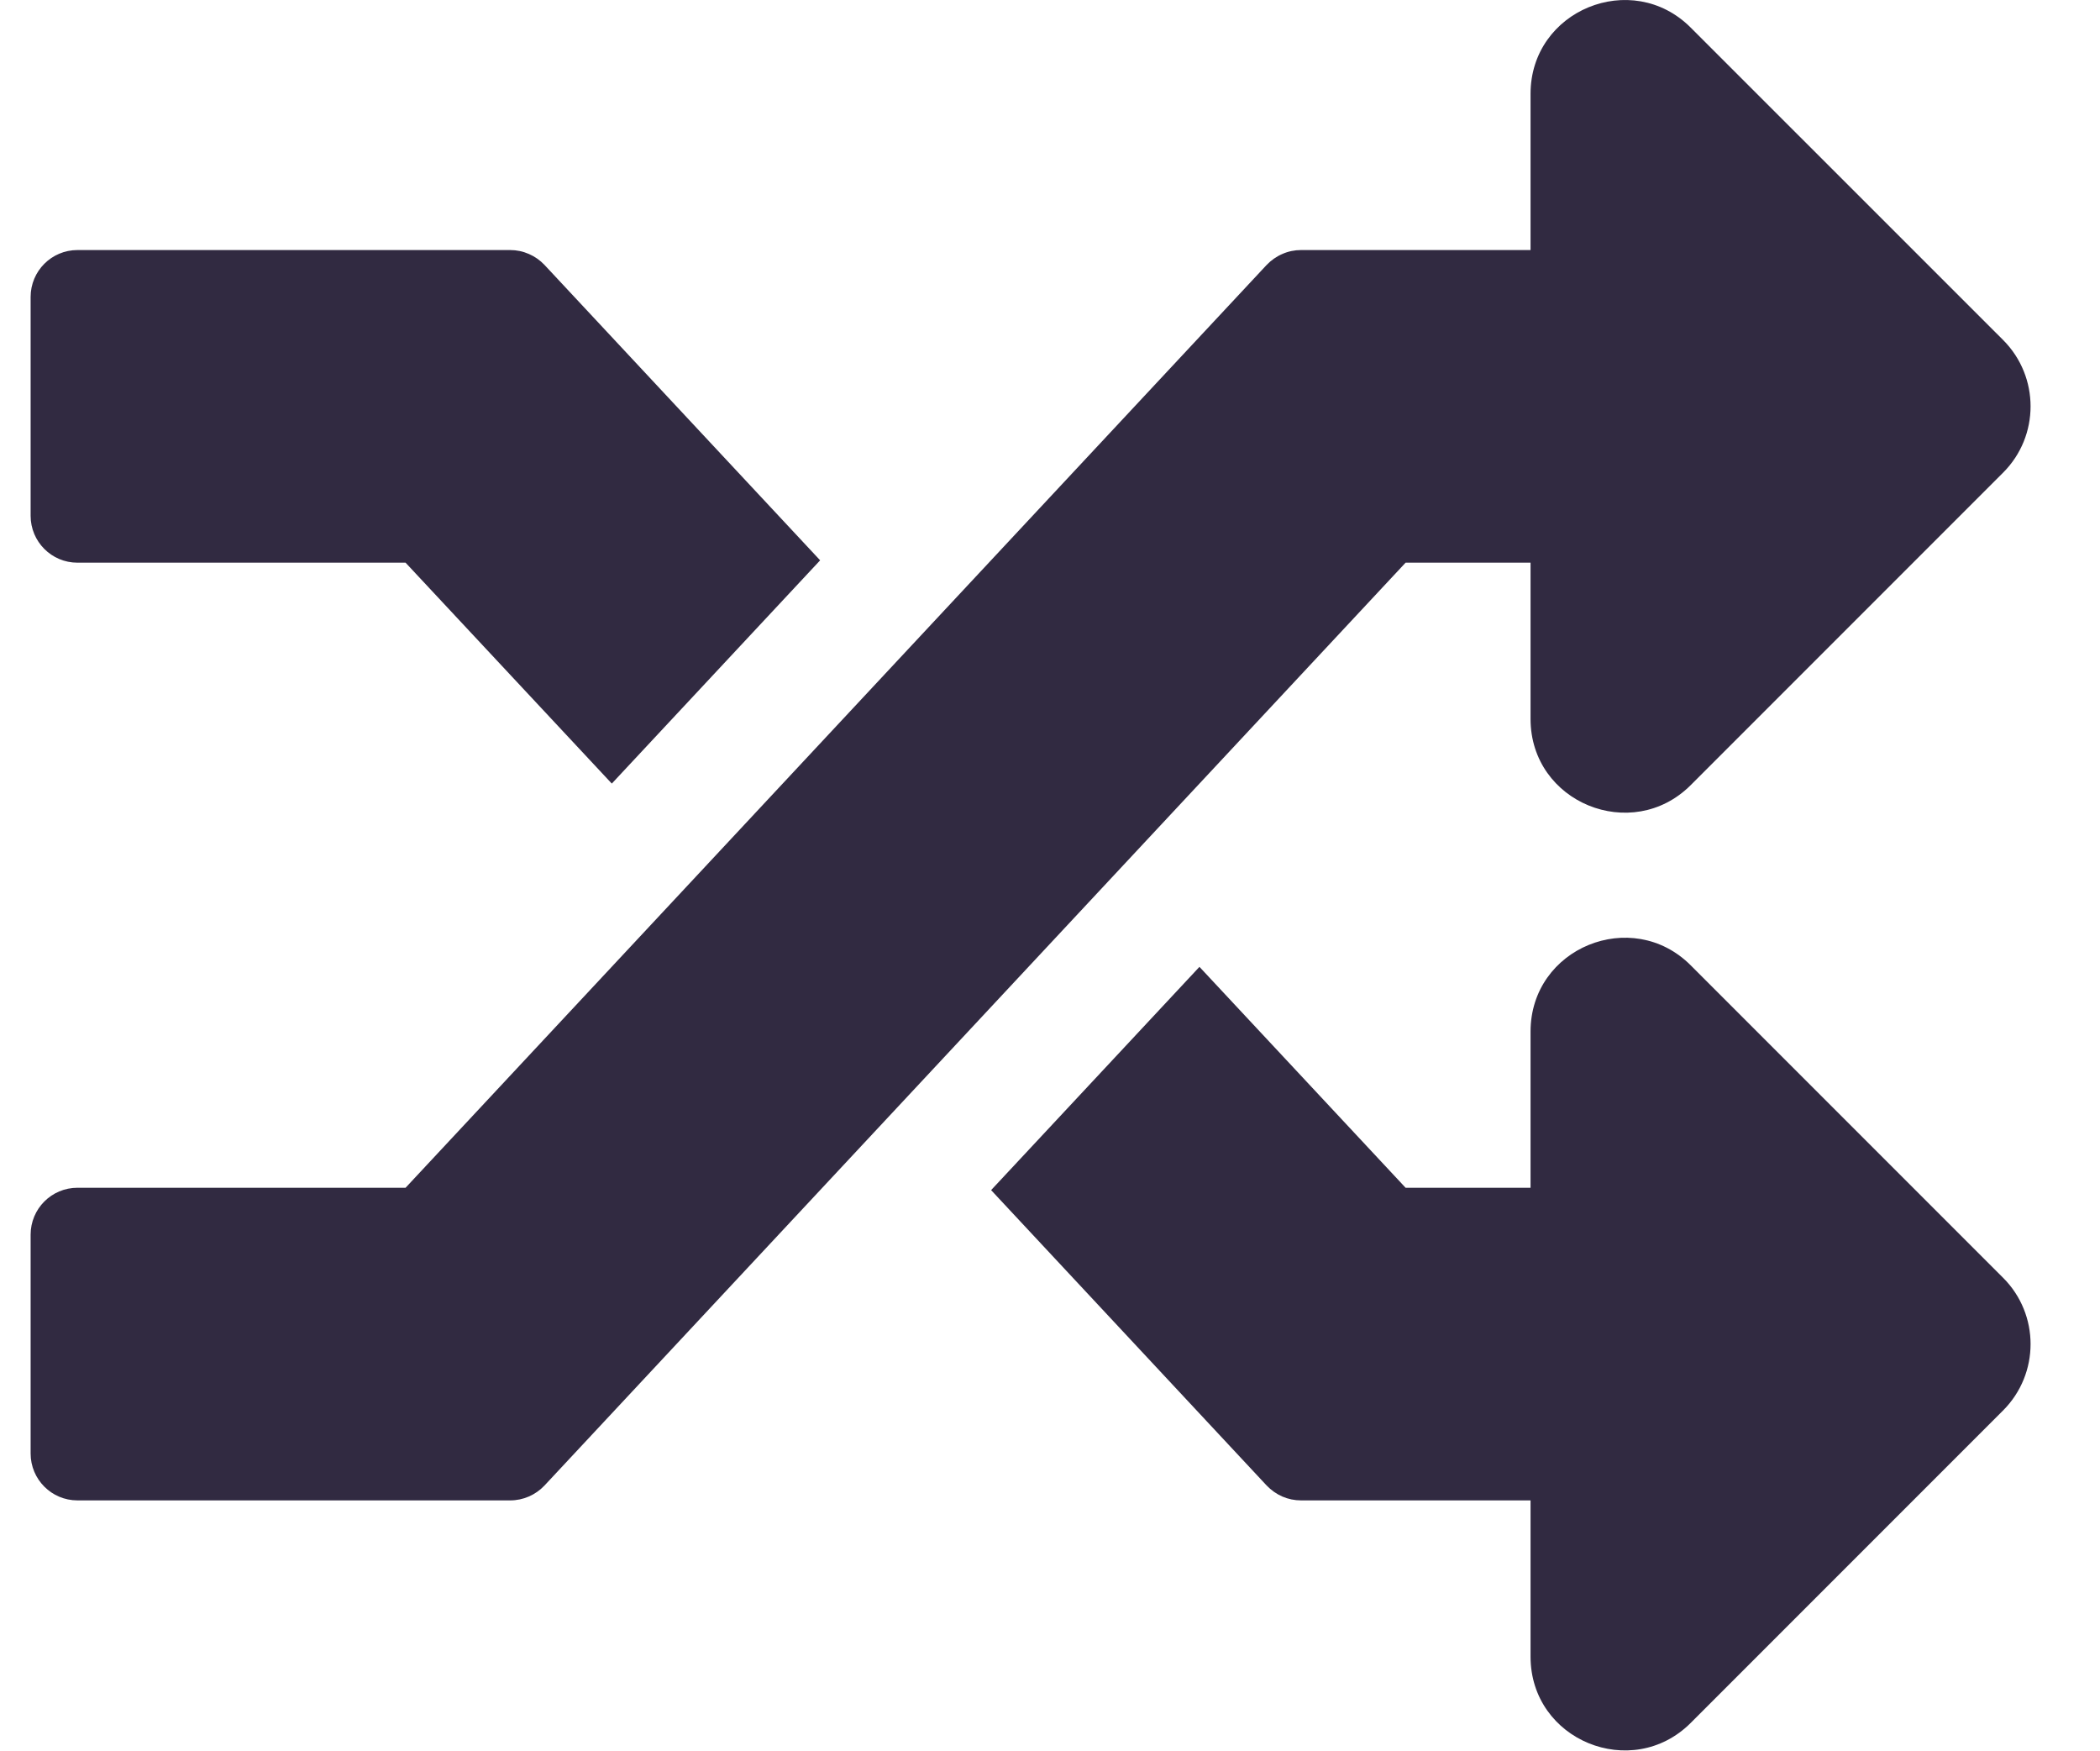
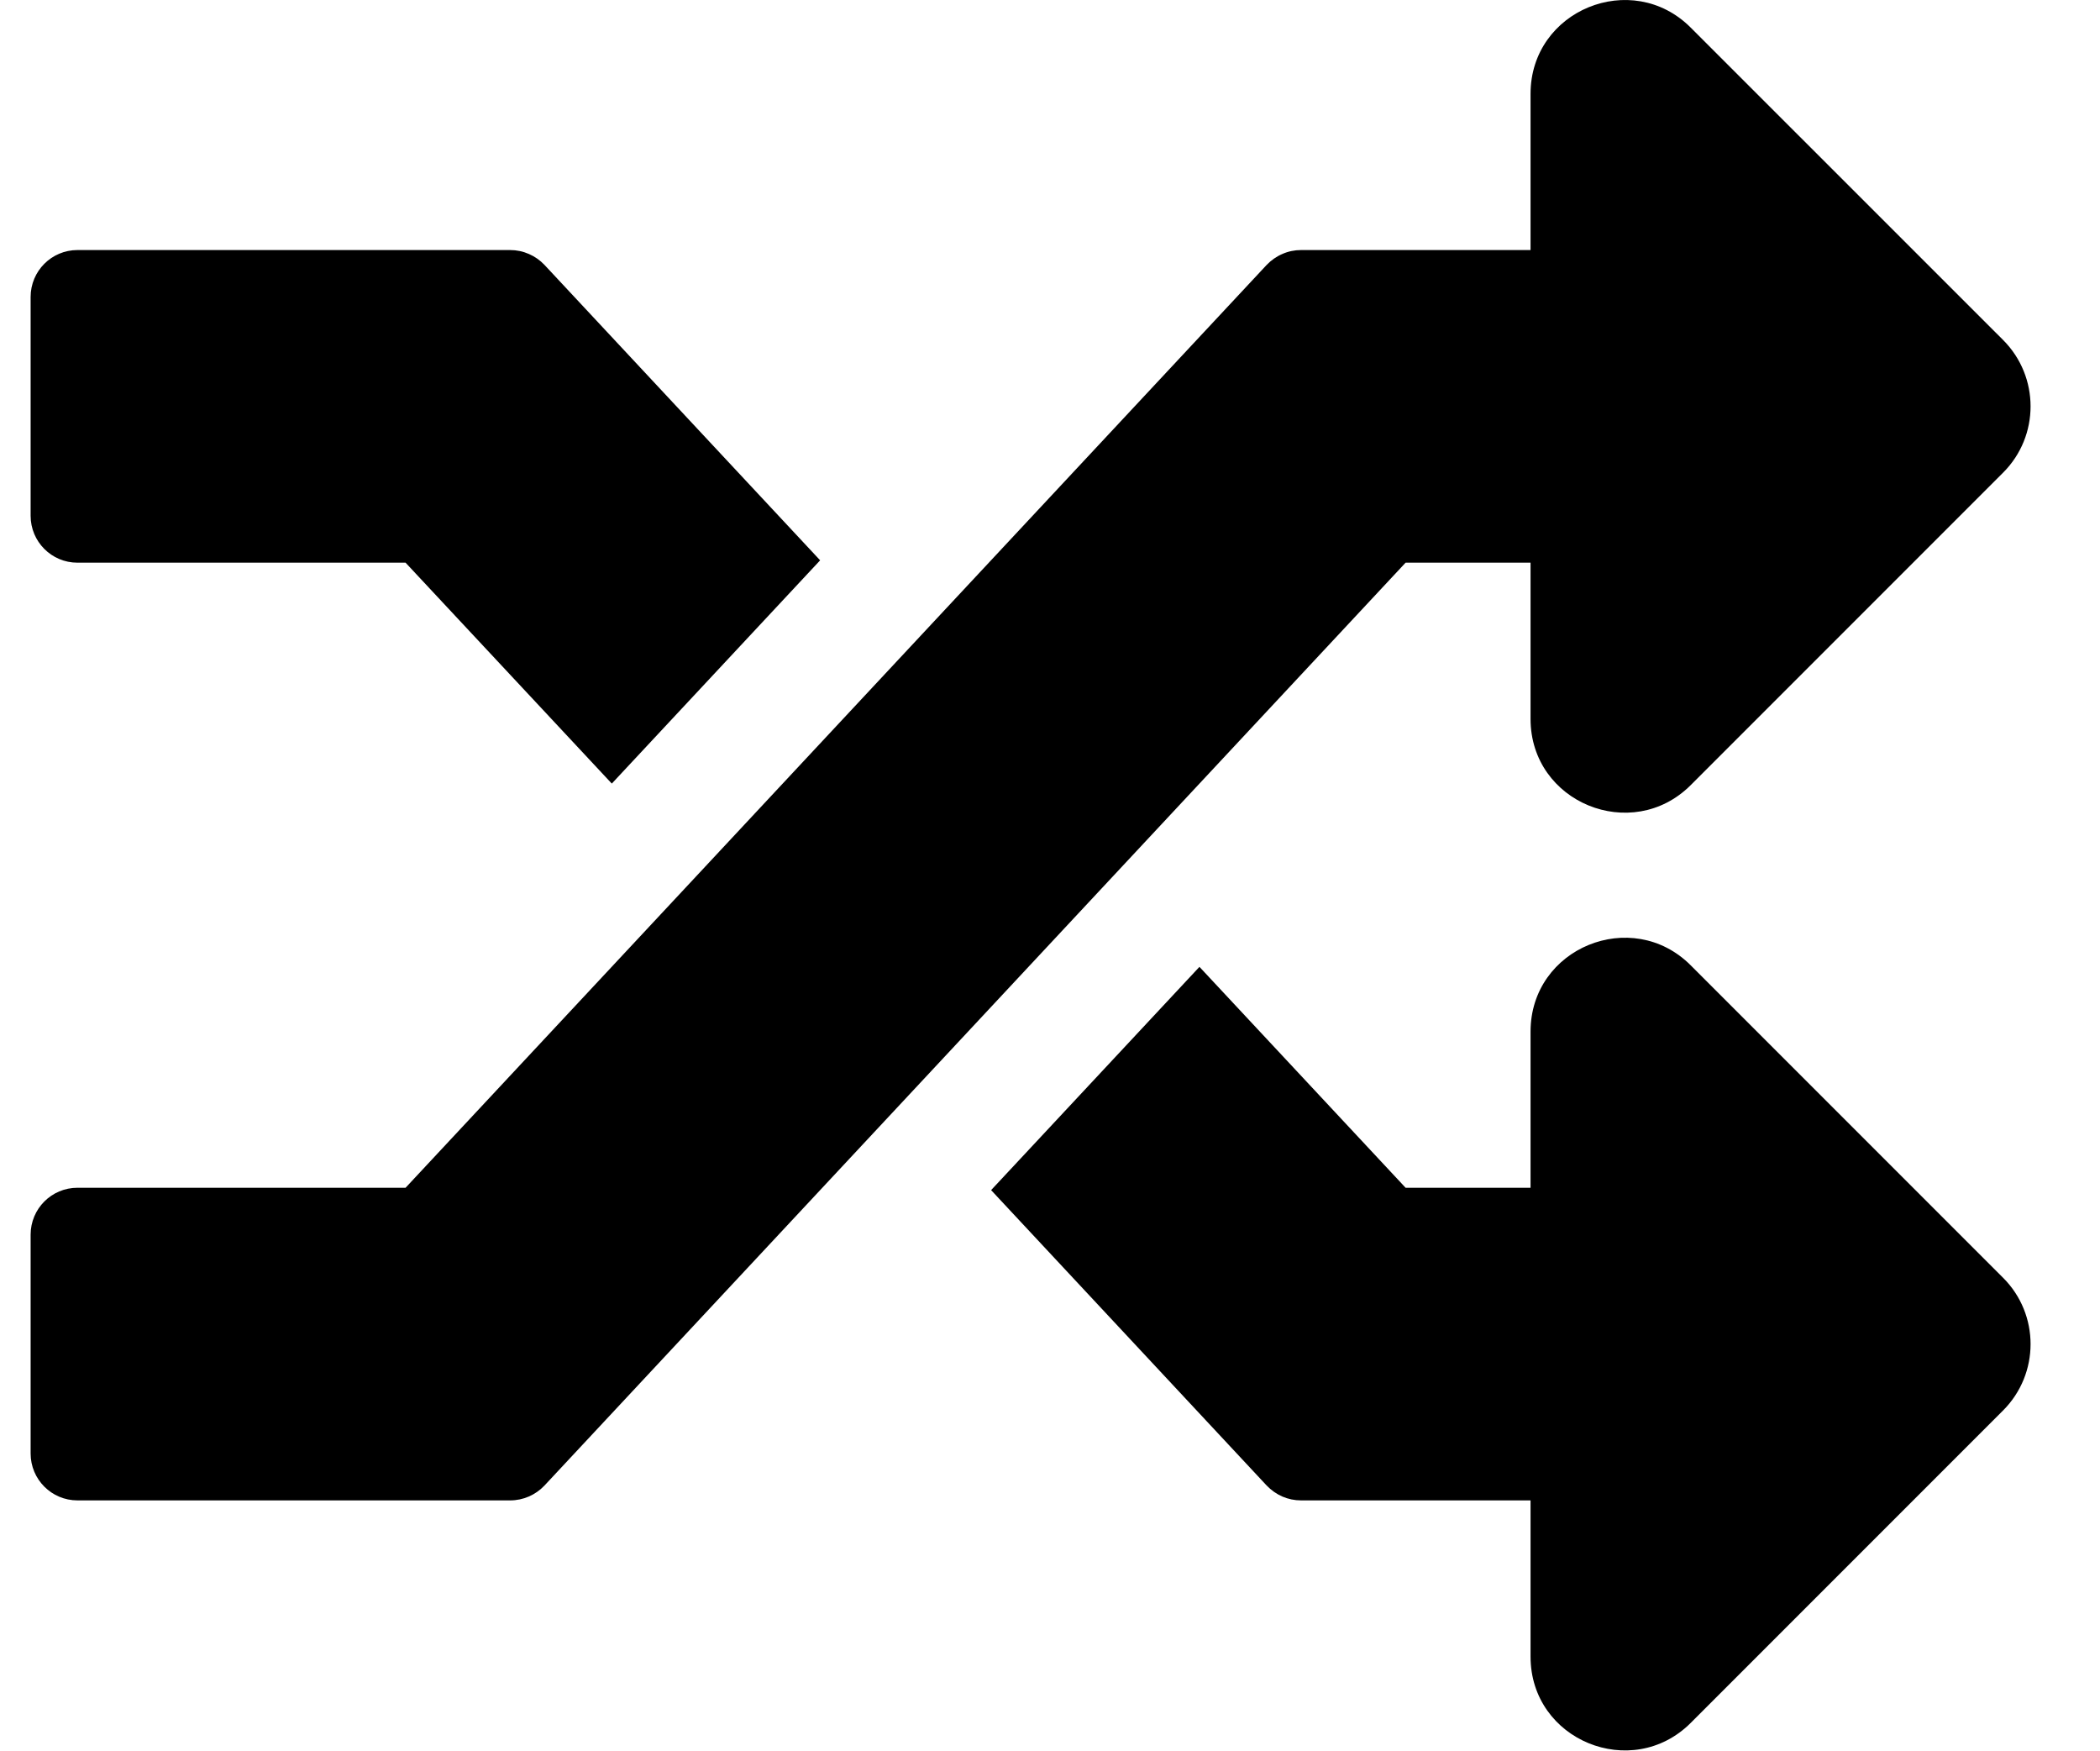
- <svg xmlns="http://www.w3.org/2000/svg" width="24" height="20" viewBox="0 0 24 20" fill="none">
-   <path d="M22.893 14.6C23.311 15.018 23.311 15.696 22.893 16.115L19.322 19.686C18.651 20.355 17.492 19.886 17.492 18.928V17.143H14.868C14.795 17.143 14.722 17.128 14.655 17.099C14.587 17.069 14.527 17.026 14.476 16.973L11.327 13.598L13.708 11.047L16.064 13.571H17.492V11.787C17.492 10.829 18.651 10.358 19.322 11.029L22.893 14.6ZM0.885 6.429H4.635L6.992 8.953L9.373 6.402L6.223 3.027C6.173 2.974 6.112 2.931 6.045 2.902C5.977 2.872 5.905 2.857 5.831 2.857H0.885C0.589 2.857 0.35 3.097 0.35 3.393V5.893C0.35 6.189 0.589 6.429 0.885 6.429ZM17.492 6.429V8.214C17.492 9.172 18.651 9.641 19.322 8.971L22.893 5.4C23.311 4.982 23.311 4.304 22.893 3.885L19.322 0.315C18.651 -0.356 17.492 0.115 17.492 1.072V2.857H14.868C14.795 2.857 14.722 2.872 14.655 2.902C14.587 2.931 14.527 2.974 14.476 3.027L4.635 13.571H0.885C0.589 13.571 0.35 13.811 0.35 14.107V16.607C0.35 16.903 0.589 17.143 0.885 17.143H5.831C5.98 17.143 6.121 17.081 6.223 16.973L16.064 6.429H17.492Z" fill="#312A41" />
+ <svg xmlns="http://www.w3.org/2000/svg" width="24" height="20" viewBox="0 0 24 20" fill="currentColor">
+   <path d="M22.893 14.6C23.311 15.018 23.311 15.696 22.893 16.115L19.322 19.686C18.651 20.355 17.492 19.886 17.492 18.928V17.143H14.868C14.795 17.143 14.722 17.128 14.655 17.099C14.587 17.069 14.527 17.026 14.476 16.973L11.327 13.598L13.708 11.047L16.064 13.571H17.492V11.787C17.492 10.829 18.651 10.358 19.322 11.029L22.893 14.6ZM0.885 6.429H4.635L6.992 8.953L9.373 6.402L6.223 3.027C6.173 2.974 6.112 2.931 6.045 2.902C5.977 2.872 5.905 2.857 5.831 2.857H0.885C0.589 2.857 0.35 3.097 0.35 3.393V5.893C0.35 6.189 0.589 6.429 0.885 6.429ZM17.492 6.429V8.214C17.492 9.172 18.651 9.641 19.322 8.971L22.893 5.4C23.311 4.982 23.311 4.304 22.893 3.885L19.322 0.315C18.651 -0.356 17.492 0.115 17.492 1.072V2.857H14.868C14.795 2.857 14.722 2.872 14.655 2.902C14.587 2.931 14.527 2.974 14.476 3.027L4.635 13.571H0.885C0.589 13.571 0.35 13.811 0.35 14.107V16.607C0.35 16.903 0.589 17.143 0.885 17.143H5.831C5.98 17.143 6.121 17.081 6.223 16.973L16.064 6.429H17.492Z" />
</svg>
